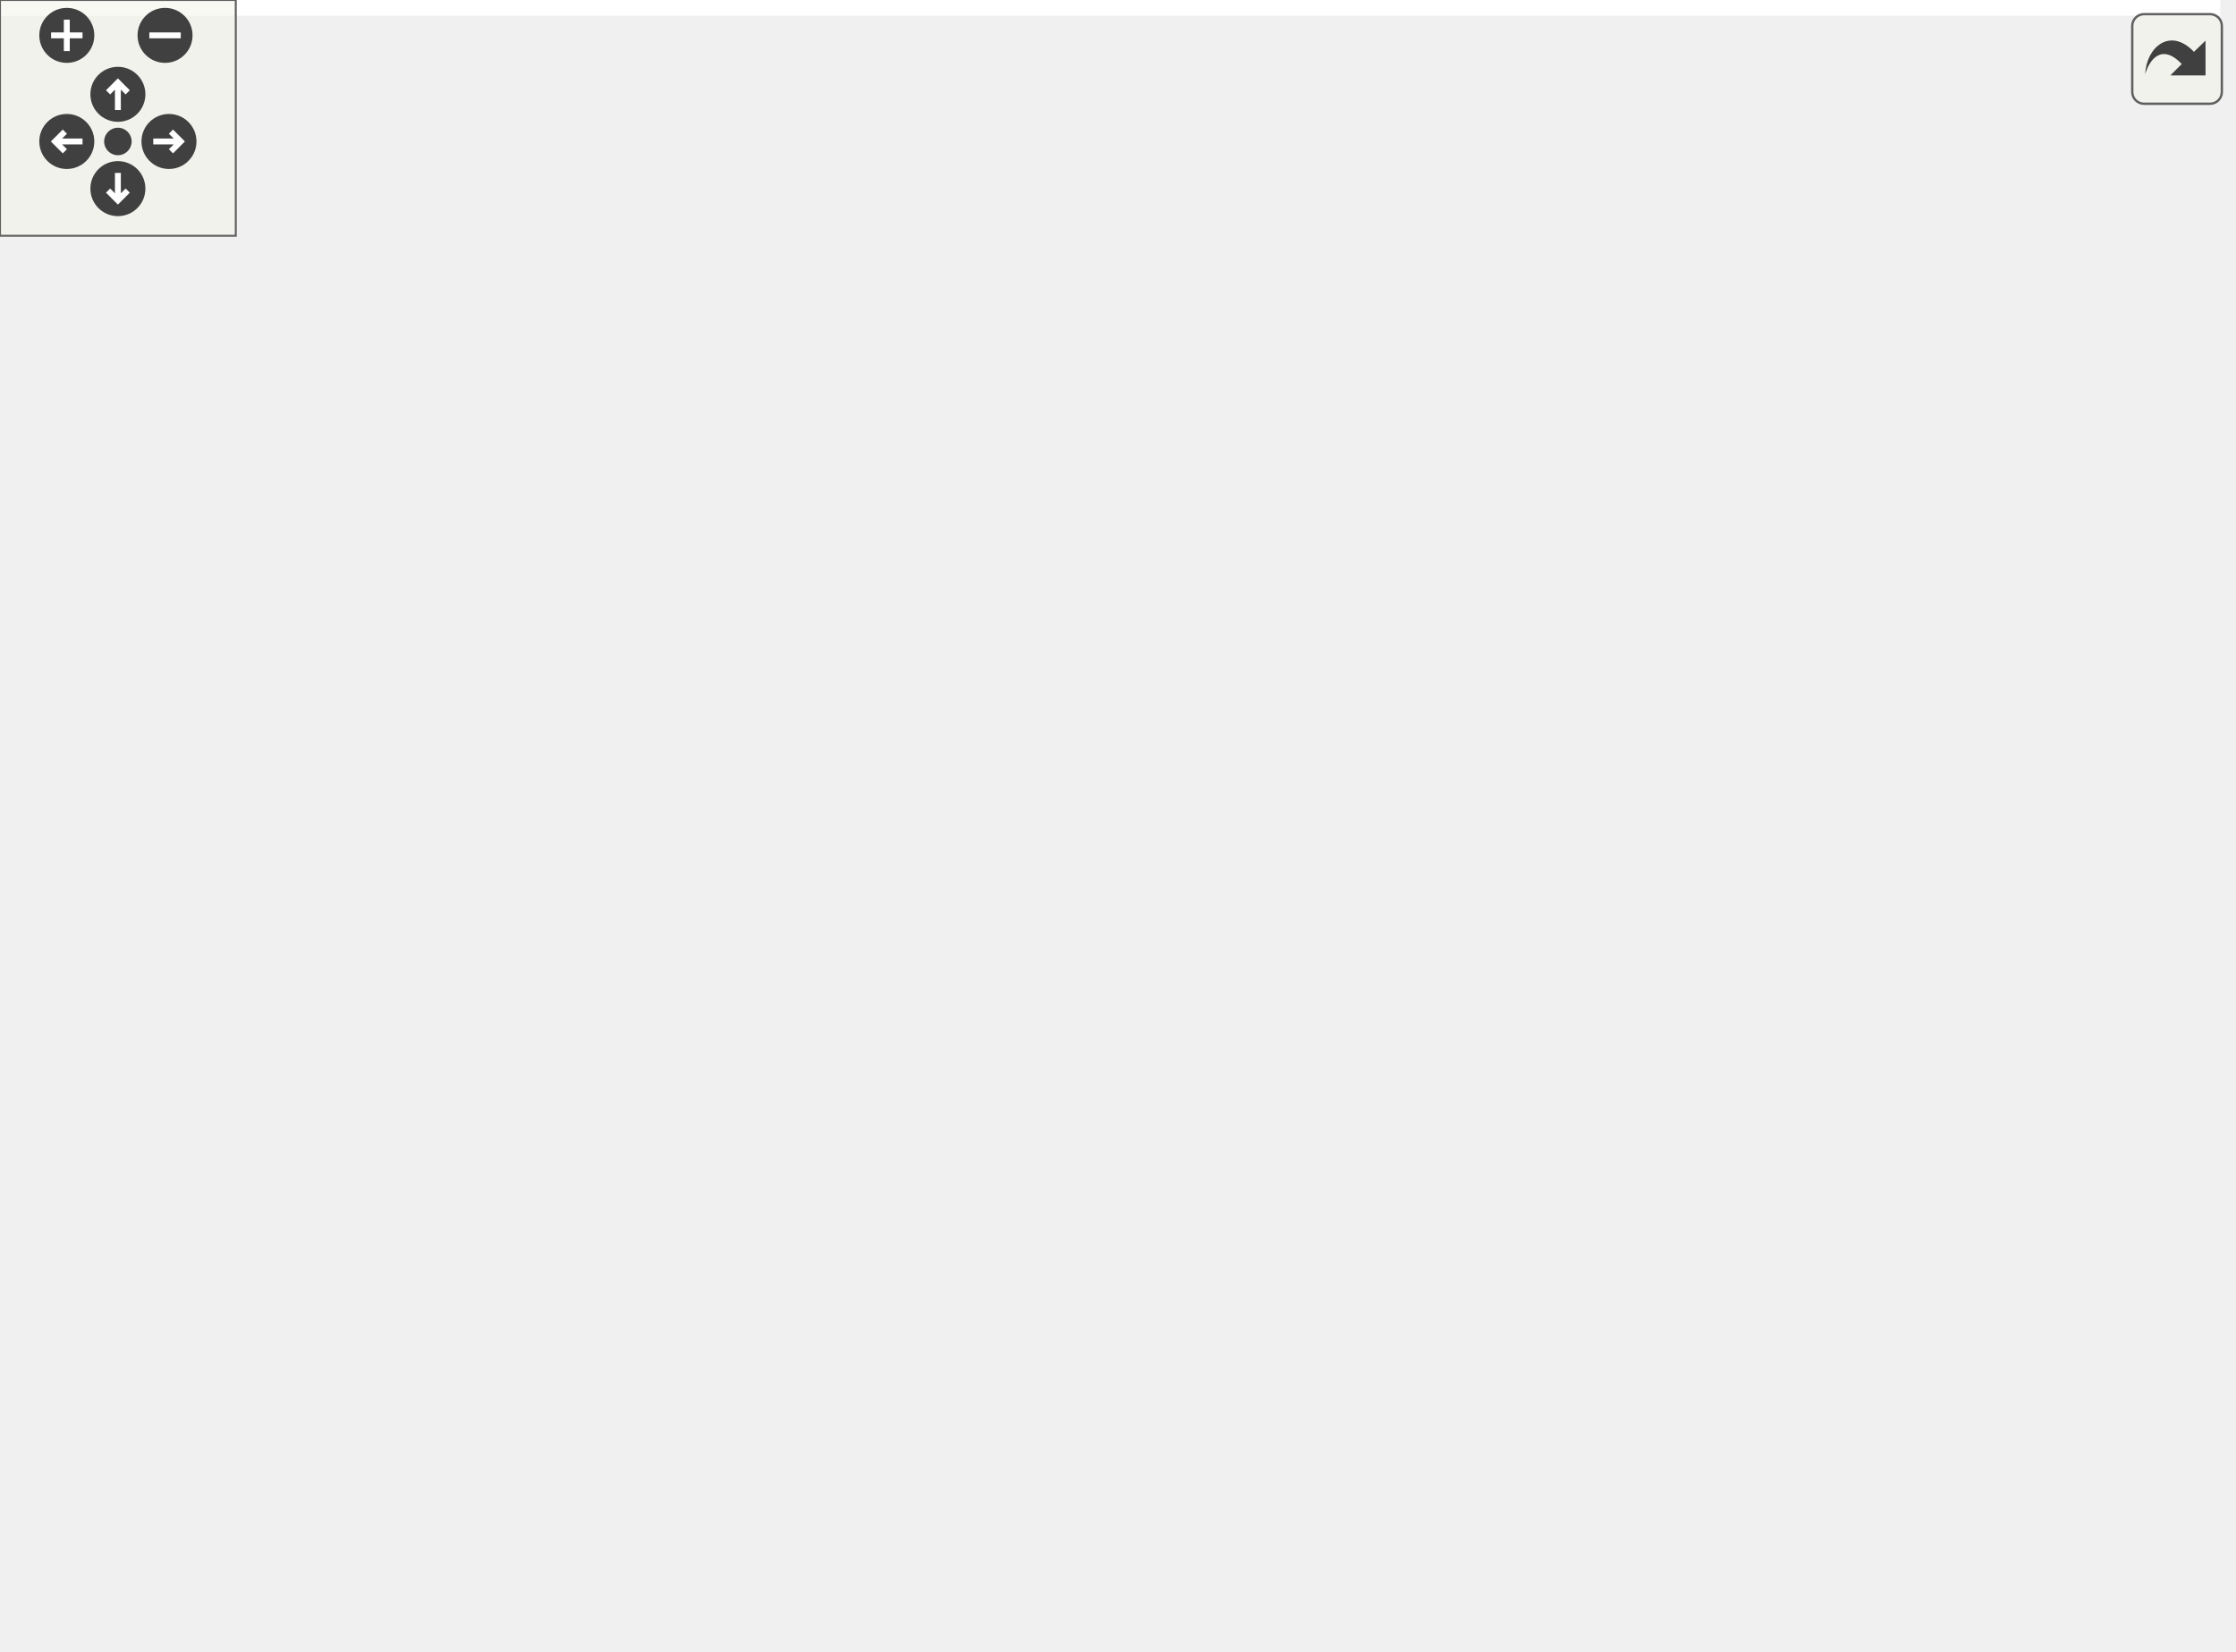
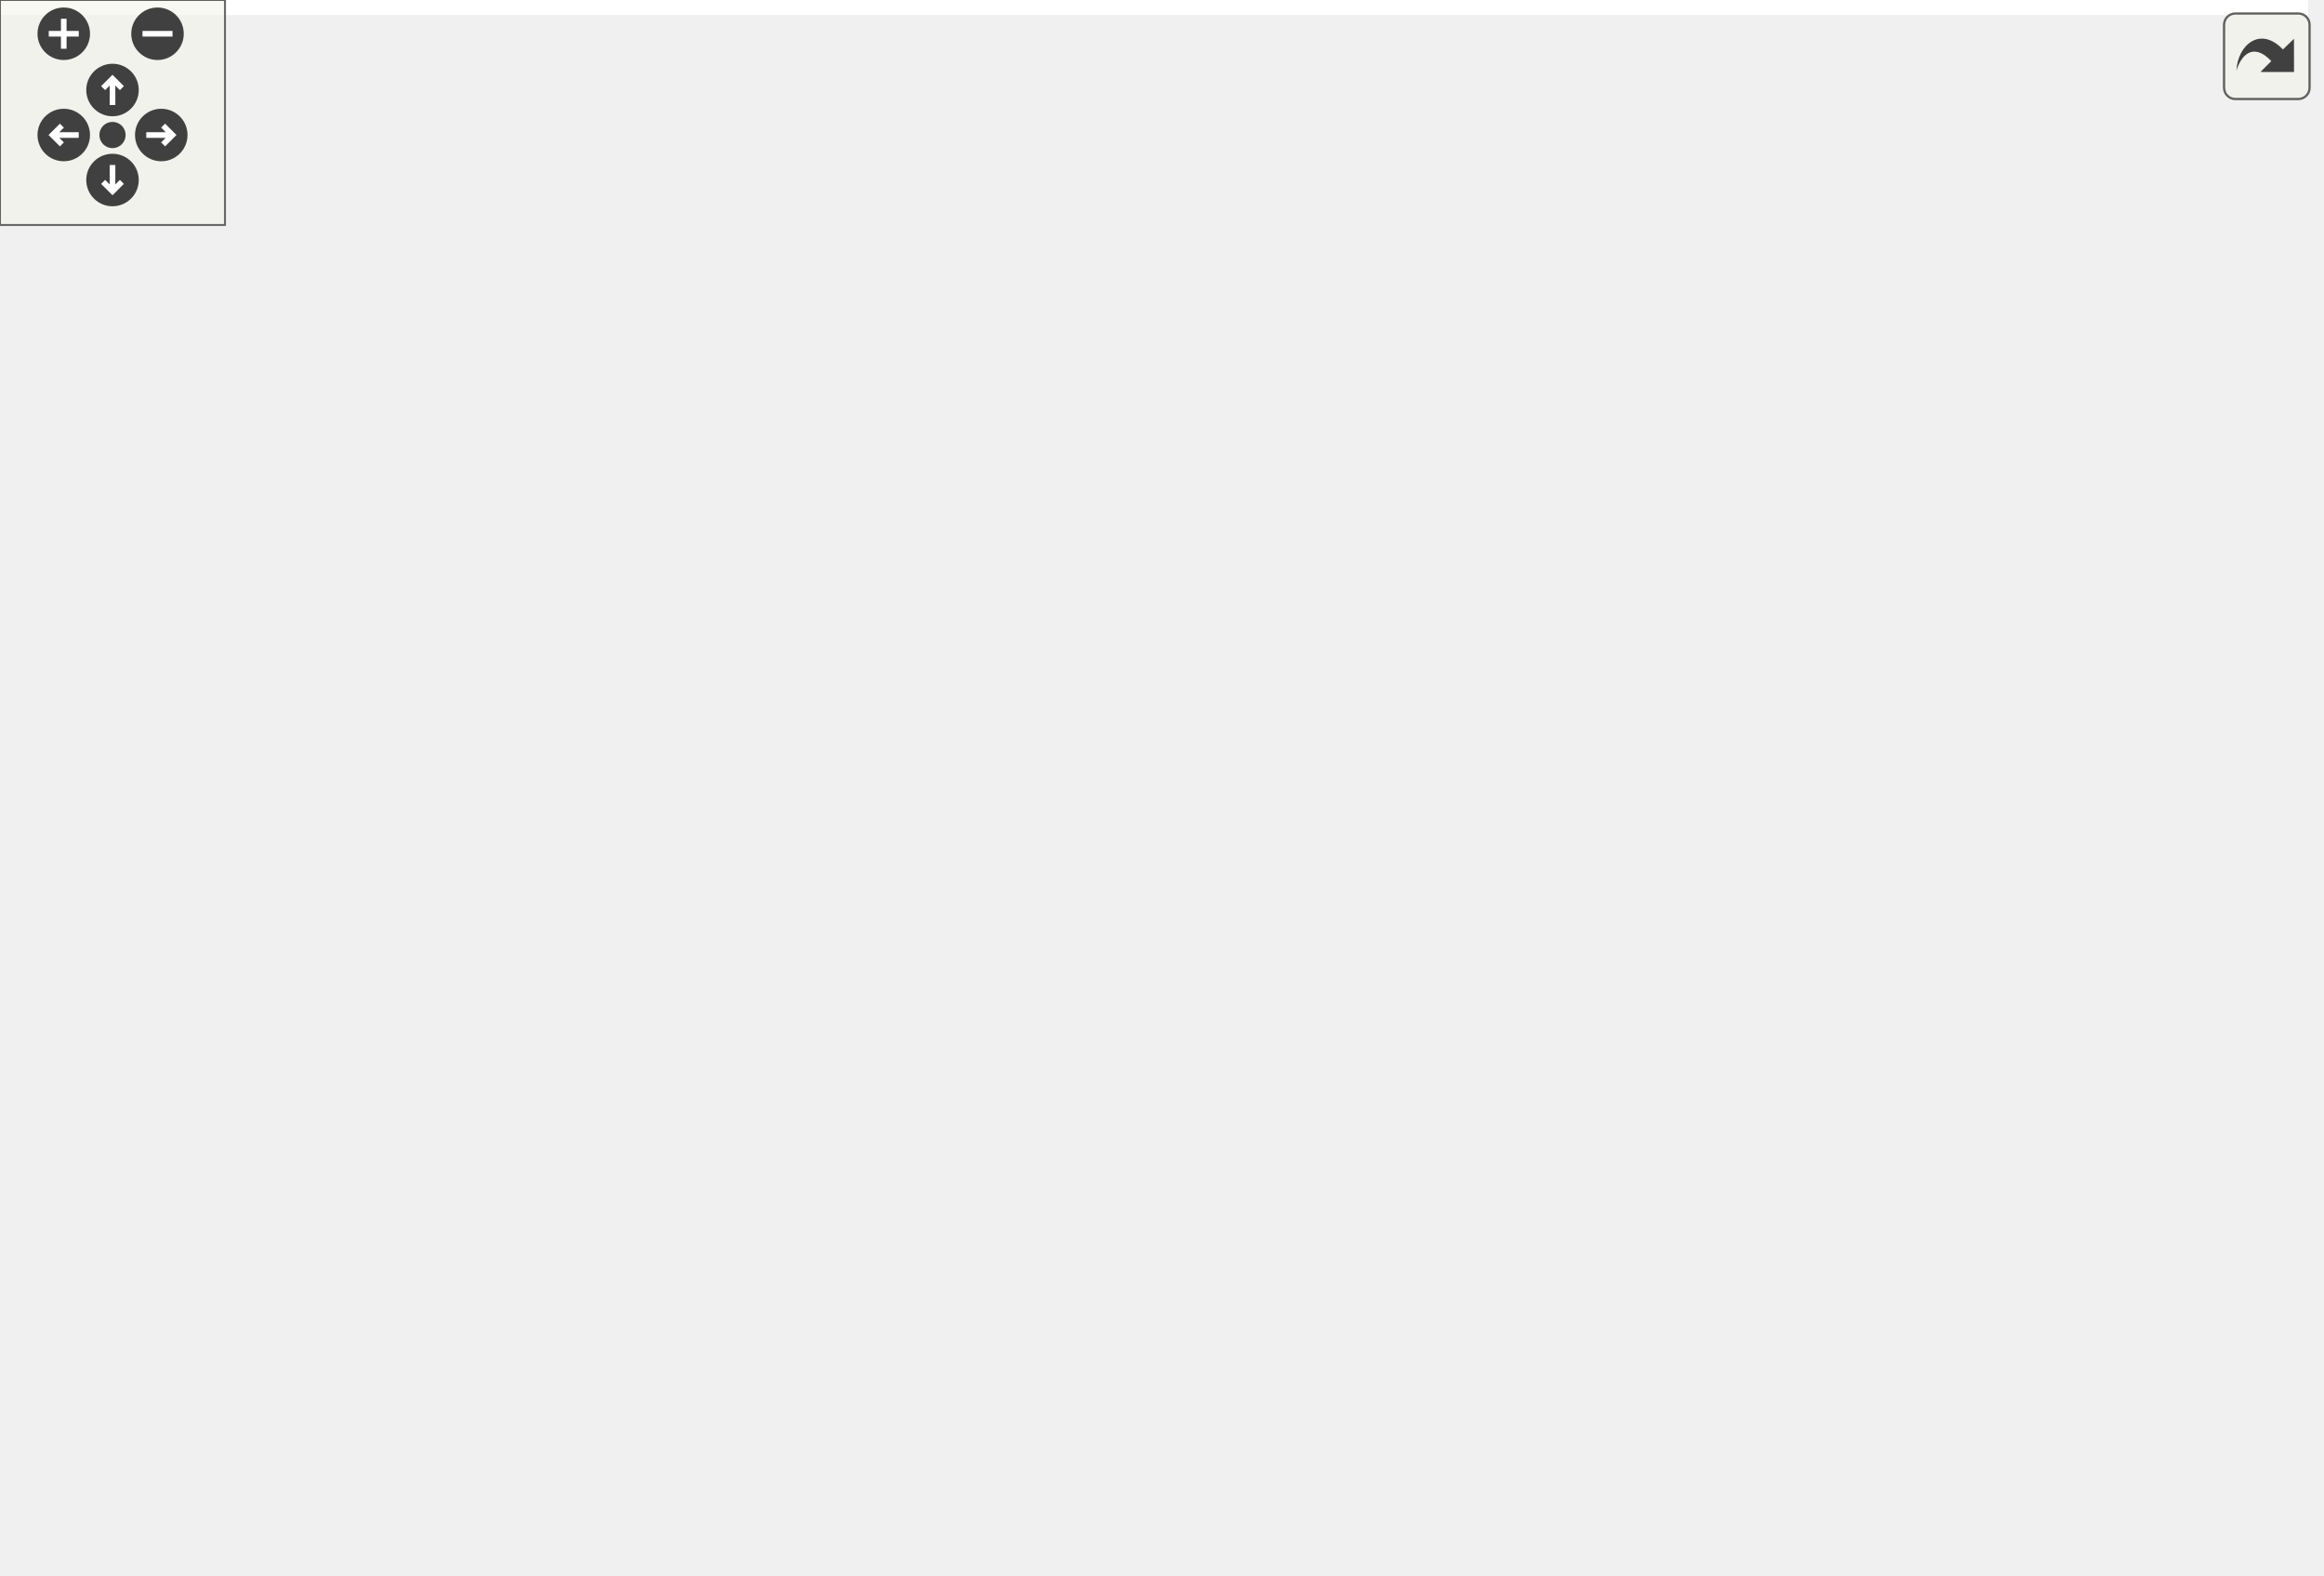
<svg xmlns="http://www.w3.org/2000/svg" xmlns:xlink="http://www.w3.org/1999/xlink" id="main" version="1.1" xml:space="preserve">
  <style type="text/css">
.edge:hover path { stroke: red; }
.edge:hover polygon { stroke: red; fill: red; }
</style>
  <defs>
    <circle id="rim" cx="0" cy="0" r="7" />
    <circle id="rim2" cx="0" cy="0" r="3.5" />
    <g id="zoomPlus">
      <use xlink:href="#rim" fill="#404040">
        <set attributeName="fill" to="#808080" begin="zoomplus.mouseover" end="zoomplus.mouseout" />
      </use>
      <path d="M-4,0h8M0,-4v8" fill="none" stroke="white" stroke-width="1.5" pointer-events="none" />
    </g>
    <g id="zoomMin">
      <use xlink:href="#rim" fill="#404040">
        <set attributeName="fill" to="#808080" begin="zoomminus.mouseover" end="zoomminus.mouseout" />
      </use>
      <path d="M-4,0h8" fill="none" stroke="white" stroke-width="1.5" pointer-events="none" />
    </g>
    <g id="dirArrow">
      <path fill="none" stroke="white" stroke-width="1.5" d="M0,-3.0v7 M-2.5,-0.5L0,-3.0L2.5,-0.5" />
    </g>
    <g id="resetDef">
      <use xlink:href="#rim2" fill="#404040">
        <set attributeName="fill" to="#808080" begin="reset.mouseover" end="reset.mouseout" />
      </use>
    </g>
  </defs>
  <svg id="graph" class="graph">
    <g id="viewport">
-       <polygon fill="white" stroke="none" points="-4,4 -4,-360 565.01,-360 565.01,4 -4,4" />
+       <polygon fill="white" stroke="none" points="-4,4 -4,-360 615.5,-360 615.5,4 -4,4" />
      <g id="node1" class="node">
-         <polygon fill="#bfbfbf" stroke="black" points="228.5,-336.5 228.5,-355.5 286.5,-355.5 286.5,-336.5 228.5,-336.5" />
-         <text text-anchor="middle" x="257.5" y="-343.5" font-family="Helvetica,sans-Serif" font-size="10.00">src/tree.h</text>
+         <polygon fill="#bfbfbf" stroke="black" points="246,-336.5 246,-355.5 304,-355.5 304,-336.5 246,-336.5" />
+         <text text-anchor="middle" x="275" y="-343.5" font-family="Helvetica,sans-Serif" font-size="10.00">src/tree.h</text>
      </g>
      <g id="node2" class="node">
-         <polygon fill="white" stroke="#bfbfbf" points="0,-0.5 0,-19.5 49,-19.5 49,-0.5 0,-0.5" />
-         <text text-anchor="middle" x="24.5" y="-7.5" font-family="Helvetica,sans-Serif" font-size="10.00">string.h</text>
+         <polygon fill="white" stroke="#bfbfbf" points="69.5,-0.5 69.5,-19.5 118.5,-19.5 118.5,-0.5 69.5,-0.5" />
+         <text text-anchor="middle" x="94" y="-7.5" font-family="Helvetica,sans-Serif" font-size="10.00">string.h</text>
      </g>
      <g id="edge1" class="edge">
-         <path fill="none" stroke="midnightblue" d="M228.37,-344.169C166.481,-340.693 27.5,-323.082 27.5,-235 27.5,-235 27.5,-235 27.5,-121 27.5,-88.936 26.21,-51.634 25.322,-29.745" />
-         <polygon fill="midnightblue" stroke="midnightblue" points="28.811,-29.399 24.892,-19.556 21.817,-29.694 28.811,-29.399" />
+         <path fill="none" stroke="midnightblue" d="M245.823,-345.393C200.717,-344.7 112.812,-338.057 51,-300 19.732,-280.748 0,-271.72 0,-235 0,-235 0,-235 0,-121 0,-77.933 42.16,-43.214 70.01,-24.978" />
+         <polygon fill="midnightblue" stroke="midnightblue" points="71.88,-27.937 78.478,-19.647 68.15,-22.013 71.88,-27.937" />
      </g>
      <g id="node3" class="node">
-         <polygon fill="white" stroke="#bfbfbf" points="375.5,-0.5 375.5,-19.5 423.5,-19.5 423.5,-0.5 375.5,-0.5" />
-         <text text-anchor="middle" x="399.5" y="-7.5" font-family="Helvetica,sans-Serif" font-size="10.00">stdlib.h</text>
+         <polygon fill="white" stroke="#bfbfbf" points="250,-0.5 250,-19.5 298,-19.5 298,-0.5 250,-0.5" />
+         <text text-anchor="middle" x="274" y="-7.5" font-family="Helvetica,sans-Serif" font-size="10.00">stdlib.h</text>
      </g>
      <g id="edge2" class="edge">
-         <path fill="none" stroke="midnightblue" d="M286.553,-340.819C362.391,-329.094 560.5,-292.922 560.5,-235 560.5,-235 560.5,-235 560.5,-121 560.5,-90.902 562.542,-77.52 541.5,-56 513.074,-26.927 466.002,-16.591 433.91,-12.944" />
-         <polygon fill="midnightblue" stroke="midnightblue" points="433.941,-9.43 423.65,-11.946 433.264,-16.397 433.941,-9.43" />
+         <path fill="none" stroke="midnightblue" d="M245.939,-344.536C182.653,-341.83 38,-325.723 38,-235 38,-235 38,-235 38,-121 38,-90.902 34.885,-76.415 57,-56 83.239,-31.778 185.518,-19.023 239.768,-13.841" />
+         <polygon fill="midnightblue" stroke="midnightblue" points="240.304,-17.306 249.941,-12.904 239.662,-10.336 240.304,-17.306" />
      </g>
      <g id="node4" class="node">
        <g id="a_node4">
          <a xlink:href="ceptr__error_8h_source.html" target="_top" xlink:title="ceptr_error.h">
-             <polygon fill="white" stroke="black" points="354,-112.5 354,-131.5 425,-131.5 425,-112.5 354,-112.5" />
-             <text text-anchor="middle" x="389.5" y="-119.5" font-family="Helvetica,sans-Serif" font-size="10.00">ceptr_error.h</text>
+             <polygon fill="white" stroke="black" points="185.5,-112.5 185.5,-131.5 256.5,-131.5 256.5,-112.5 185.5,-112.5" />
+             <text text-anchor="middle" x="221" y="-119.5" font-family="Helvetica,sans-Serif" font-size="10.00">ceptr_error.h</text>
          </a>
        </g>
      </g>
      <g id="edge3" class="edge">
-         <path fill="none" stroke="midnightblue" d="M286.597,-340.923C312.923,-335.764 351.055,-324.404 374.5,-300 415.757,-257.056 403.308,-178.189 394.7,-142.027" />
-         <polygon fill="midnightblue" stroke="midnightblue" points="397.977,-140.711 392.113,-131.886 391.194,-142.441 397.977,-140.711" />
+         <path fill="none" stroke="midnightblue" d="M262.433,-336.278C251.956,-328.211 237.701,-315.196 231,-300 207.451,-246.594 213.304,-175.182 217.92,-141.748" />
+         <polygon fill="midnightblue" stroke="midnightblue" points="221.421,-142.008 219.452,-131.598 214.499,-140.964 221.421,-142.008" />
      </g>
      <g id="node9" class="node">
        <g id="a_node9">
          <a xlink:href="sys__defs_8h.html" target="_top" xlink:title="Defines types and vars for system defined semantics. ">
-             <polygon fill="white" stroke="black" points="187,-224.5 187,-243.5 252,-243.5 252,-224.5 187,-224.5" />
-             <text text-anchor="middle" x="219.5" y="-231.5" font-family="Helvetica,sans-Serif" font-size="10.00">sys_defs.h</text>
+             <polygon fill="white" stroke="black" points="263.5,-224.5 263.5,-243.5 328.5,-243.5 328.5,-224.5 263.5,-224.5" />
+             <text text-anchor="middle" x="296" y="-231.5" font-family="Helvetica,sans-Serif" font-size="10.00">sys_defs.h</text>
          </a>
        </g>
      </g>
      <g id="edge8" class="edge">
-         <path fill="none" stroke="midnightblue" d="M244.719,-336.369C234.106,-328.36 219.769,-315.379 213.5,-300 207.484,-285.242 209.888,-267.084 213.277,-253.715" />
-         <polygon fill="midnightblue" stroke="midnightblue" points="216.732,-254.371 216.192,-243.79 210.015,-252.399 216.732,-254.371" />
+         <path fill="none" stroke="midnightblue" d="M287.781,-336.369C298.394,-328.36 312.731,-315.379 319,-300 325.545,-283.944 317.321,-265.249 308.945,-252.041" />
+         <polygon fill="midnightblue" stroke="midnightblue" points="311.603,-249.732 303.028,-243.509 305.851,-253.721 311.603,-249.732" />
      </g>
      <g id="node10" class="node">
        <g id="a_node10">
          <a xlink:href="ceptr__types_8h_source.html" target="_top" xlink:title="ceptr_types.h">
-             <polygon fill="white" stroke="black" points="139.5,-112.5 139.5,-131.5 215.5,-131.5 215.5,-112.5 139.5,-112.5" />
-             <text text-anchor="middle" x="177.5" y="-119.5" font-family="Helvetica,sans-Serif" font-size="10.00">ceptr_types.h</text>
+             <polygon fill="white" stroke="black" points="327,-112.5 327,-131.5 403,-131.5 403,-112.5 327,-112.5" />
+             <text text-anchor="middle" x="365" y="-119.5" font-family="Helvetica,sans-Serif" font-size="10.00">ceptr_types.h</text>
          </a>
        </g>
      </g>
      <g id="edge23" class="edge">
-         <path fill="none" stroke="midnightblue" d="M245.423,-336.412C234.294,-328.054 217.835,-314.52 206.5,-300 189.253,-277.907 184.133,-271.232 177.5,-244 168.913,-208.744 171.914,-165.977 174.775,-141.886" />
-         <polygon fill="midnightblue" stroke="midnightblue" points="178.284,-142.045 176.116,-131.675 171.343,-141.133 178.284,-142.045" />
+         <path fill="none" stroke="midnightblue" d="M292.95,-336.361C306.73,-328.754 325.035,-316.342 335,-300 365.918,-249.298 367.431,-176.02 366.183,-141.858" />
+         <polygon fill="midnightblue" stroke="midnightblue" points="369.661,-141.321 365.671,-131.506 362.67,-141.667 369.661,-141.321" />
      </g>
      <g id="node17" class="node">
        <g id="a_node17">
          <a xlink:href="base__defs_8h.html" target="_top" xlink:title="auto-generated system definitions ">
-             <polygon fill="white" stroke="black" points="222.5,-280.5 222.5,-299.5 292.5,-299.5 292.5,-280.5 222.5,-280.5" />
-             <text text-anchor="middle" x="257.5" y="-287.5" font-family="Helvetica,sans-Serif" font-size="10.00">base_defs.h</text>
+             <polygon fill="white" stroke="black" points="240,-280.5 240,-299.5 310,-299.5 310,-280.5 240,-280.5" />
+             <text text-anchor="middle" x="275" y="-287.5" font-family="Helvetica,sans-Serif" font-size="10.00">base_defs.h</text>
          </a>
        </g>
      </g>
      <g id="edge21" class="edge">
-         <path fill="none" stroke="midnightblue" d="M257.5,-336.083C257.5,-329.006 257.5,-318.861 257.5,-309.986" />
-         <polygon fill="midnightblue" stroke="midnightblue" points="261,-309.751 257.5,-299.751 254,-309.751 261,-309.751" />
+         <path fill="none" stroke="midnightblue" d="M275,-336.083C275,-329.006 275,-318.861 275,-309.986" />
+         <polygon fill="midnightblue" stroke="midnightblue" points="278.5,-309.751 275,-299.751 271.5,-309.751 278.5,-309.751" />
      </g>
      <g id="node18" class="node">
        <g id="a_node18">
          <a xlink:href="stream_8h.html" target="_top" xlink:title="streams abstraction header file ">
-             <polygon fill="white" stroke="black" points="311,-280.5 311,-299.5 366,-299.5 366,-280.5 311,-280.5" />
-             <text text-anchor="middle" x="338.5" y="-287.5" font-family="Helvetica,sans-Serif" font-size="10.00">stream.h</text>
+             <polygon fill="white" stroke="black" points="450.5,-112.5 450.5,-131.5 505.5,-131.5 505.5,-112.5 450.5,-112.5" />
+             <text text-anchor="middle" x="478" y="-119.5" font-family="Helvetica,sans-Serif" font-size="10.00">stream.h</text>
          </a>
        </g>
      </g>
      <g id="edge24" class="edge">
-         <path fill="none" stroke="midnightblue" d="M270.514,-336.324C283.032,-327.979 302.182,-315.212 316.971,-305.352" />
-         <polygon fill="midnightblue" stroke="midnightblue" points="319.139,-308.114 325.518,-299.655 315.256,-302.289 319.139,-308.114" />
+         <path fill="none" stroke="midnightblue" d="M295.413,-336.444C312.382,-328.652 336.496,-315.943 354,-300 407.545,-251.232 450.842,-175.374 468.903,-141.007" />
+         <polygon fill="midnightblue" stroke="midnightblue" points="472.205,-142.241 473.681,-131.749 465.984,-139.03 472.205,-142.241" />
      </g>
      <g id="node5" class="node">
-         <polygon fill="white" stroke="#bfbfbf" points="276.5,-56.5 276.5,-75.5 322.5,-75.5 322.5,-56.5 276.5,-56.5" />
-         <text text-anchor="middle" x="299.5" y="-63.5" font-family="Helvetica,sans-Serif" font-size="10.00">stdio.h</text>
+         <polygon fill="white" stroke="#bfbfbf" points="276,-56.5 276,-75.5 322,-75.5 322,-56.5 276,-56.5" />
+         <text text-anchor="middle" x="299" y="-63.5" font-family="Helvetica,sans-Serif" font-size="10.00">stdio.h</text>
      </g>
      <g id="edge4" class="edge">
-         <path fill="none" stroke="midnightblue" d="M375.04,-112.324C361,-103.9 339.452,-90.971 322.957,-81.074" />
-         <polygon fill="midnightblue" stroke="midnightblue" points="324.3,-77.798 313.924,-75.654 320.698,-83.801 324.3,-77.798" />
+         <path fill="none" stroke="midnightblue" d="M233.532,-112.324C245.586,-103.979 264.027,-91.212 278.269,-81.352" />
+         <polygon fill="midnightblue" stroke="midnightblue" points="280.269,-84.224 286.499,-75.654 276.285,-78.469 280.269,-84.224" />
      </g>
      <g id="node6" class="node">
-         <polygon fill="white" stroke="#bfbfbf" points="482.5,-56.5 482.5,-75.5 532.5,-75.5 532.5,-56.5 482.5,-56.5" />
-         <text text-anchor="middle" x="507.5" y="-63.5" font-family="Helvetica,sans-Serif" font-size="10.00">signal.h</text>
+         <polygon fill="white" stroke="#bfbfbf" points="66,-56.5 66,-75.5 116,-75.5 116,-56.5 66,-56.5" />
+         <text text-anchor="middle" x="91" y="-63.5" font-family="Helvetica,sans-Serif" font-size="10.00">signal.h</text>
      </g>
      <g id="edge5" class="edge">
-         <path fill="none" stroke="midnightblue" d="M408.197,-112.444C427.444,-103.636 457.652,-89.812 479.7,-79.722" />
-         <polygon fill="midnightblue" stroke="midnightblue" points="481.253,-82.86 488.89,-75.516 478.34,-76.495 481.253,-82.86" />
+         <path fill="none" stroke="midnightblue" d="M200.401,-112.444C179.007,-103.557 145.319,-89.563 120.976,-79.451" />
+         <polygon fill="midnightblue" stroke="midnightblue" points="122.08,-76.12 111.503,-75.516 119.395,-82.585 122.08,-76.12" />
      </g>
      <g id="node7" class="node">
-         <polygon fill="white" stroke="#bfbfbf" points="340.5,-56.5 340.5,-75.5 392.5,-75.5 392.5,-56.5 340.5,-56.5" />
-         <text text-anchor="middle" x="366.5" y="-63.5" font-family="Helvetica,sans-Serif" font-size="10.00">assert.h</text>
+         <polygon fill="white" stroke="#bfbfbf" points="134,-56.5 134,-75.5 186,-75.5 186,-56.5 134,-56.5" />
+         <text text-anchor="middle" x="160" y="-63.5" font-family="Helvetica,sans-Serif" font-size="10.00">assert.h</text>
      </g>
      <g id="edge6" class="edge">
-         <path fill="none" stroke="midnightblue" d="M385.702,-112.083C382.587,-104.77 378.077,-94.181 374.211,-85.103" />
-         <polygon fill="midnightblue" stroke="midnightblue" points="377.366,-83.58 370.227,-75.751 370.926,-86.323 377.366,-83.58" />
+         <path fill="none" stroke="midnightblue" d="M211.199,-112.324C202.182,-104.341 188.594,-92.313 177.682,-82.653" />
+         <polygon fill="midnightblue" stroke="midnightblue" points="179.787,-79.842 169.979,-75.834 175.147,-85.083 179.787,-79.842" />
      </g>
      <g id="node8" class="node">
-         <polygon fill="white" stroke="#bfbfbf" points="410.5,-56.5 410.5,-75.5 464.5,-75.5 464.5,-56.5 410.5,-56.5" />
-         <text text-anchor="middle" x="437.5" y="-63.5" font-family="Helvetica,sans-Serif" font-size="10.00">setjmp.h</text>
+         <polygon fill="white" stroke="#bfbfbf" points="204,-56.5 204,-75.5 258,-75.5 258,-56.5 204,-56.5" />
+         <text text-anchor="middle" x="231" y="-63.5" font-family="Helvetica,sans-Serif" font-size="10.00">setjmp.h</text>
      </g>
      <g id="edge7" class="edge">
-         <path fill="none" stroke="midnightblue" d="M397.426,-112.083C404.346,-104.298 414.565,-92.802 422.952,-83.367" />
-         <polygon fill="midnightblue" stroke="midnightblue" points="425.694,-85.55 429.721,-75.751 420.462,-80.9 425.694,-85.55" />
+         <path fill="none" stroke="midnightblue" d="M222.651,-112.083C223.976,-104.927 225.882,-94.635 227.539,-85.691" />
+         <polygon fill="midnightblue" stroke="midnightblue" points="231,-86.221 229.379,-75.751 224.117,-84.947 231,-86.221" />
      </g>
      <g id="edge9" class="edge">
-         <path fill="none" stroke="midnightblue" d="M214.411,-224.265C209.374,-215.362 201.687,-201.045 196.5,-188 190.391,-172.637 185.261,-154.538 181.877,-141.346" />
-         <polygon fill="midnightblue" stroke="midnightblue" points="185.261,-140.452 179.462,-131.585 178.466,-142.133 185.261,-140.452" />
+         <path fill="none" stroke="midnightblue" d="M301.414,-224.368C312.751,-206.296 339.171,-164.176 354.144,-140.307" />
+         <polygon fill="midnightblue" stroke="midnightblue" points="357.262,-141.923 359.611,-131.591 351.332,-138.203 357.262,-141.923" />
      </g>
      <g id="node16" class="node">
        <g id="a_node16">
          <a xlink:href="semtable_8h.html" target="_top" xlink:title="header file for table for coordinating meaning across a vmhost ">
-             <polygon fill="white" stroke="black" points="206,-168.5 206,-187.5 271,-187.5 271,-168.5 206,-168.5" />
-             <text text-anchor="middle" x="238.5" y="-175.5" font-family="Helvetica,sans-Serif" font-size="10.00">semtable.h</text>
+             <polygon fill="white" stroke="black" points="244.5,-168.5 244.5,-187.5 309.5,-187.5 309.5,-168.5 244.5,-168.5" />
+             <text text-anchor="middle" x="277" y="-175.5" font-family="Helvetica,sans-Serif" font-size="10.00">semtable.h</text>
          </a>
        </g>
      </g>
      <g id="edge18" class="edge">
-         <path fill="none" stroke="midnightblue" d="M222.637,-224.083C225.183,-216.849 228.856,-206.409 232.027,-197.397" />
-         <polygon fill="midnightblue" stroke="midnightblue" points="235.403,-198.346 235.421,-187.751 228.8,-196.023 235.403,-198.346" />
+         <path fill="none" stroke="midnightblue" d="M292.863,-224.083C290.317,-216.849 286.644,-206.409 283.473,-197.397" />
+         <polygon fill="midnightblue" stroke="midnightblue" points="286.7,-196.023 280.079,-187.751 280.097,-198.346 286.7,-196.023" />
      </g>
      <g id="edge11" class="edge">
-         <path fill="none" stroke="midnightblue" d="M196.831,-112.444C216.82,-103.596 248.243,-89.688 271.064,-79.587" />
-         <polygon fill="midnightblue" stroke="midnightblue" points="272.532,-82.764 280.259,-75.516 269.698,-76.364 272.532,-82.764" />
+         <path fill="none" stroke="midnightblue" d="M354.396,-112.324C344.544,-104.263 329.649,-92.076 317.785,-82.37" />
+         <polygon fill="midnightblue" stroke="midnightblue" points="319.753,-79.457 309.797,-75.834 315.32,-84.875 319.753,-79.457" />
      </g>
      <g id="node11" class="node">
-         <polygon fill="white" stroke="#bfbfbf" points="135,-56.5 135,-75.5 184,-75.5 184,-56.5 135,-56.5" />
-         <text text-anchor="middle" x="159.5" y="-63.5" font-family="Helvetica,sans-Serif" font-size="10.00">stdint.h</text>
+         <polygon fill="white" stroke="#bfbfbf" points="340.5,-56.5 340.5,-75.5 389.5,-75.5 389.5,-56.5 340.5,-56.5" />
+         <text text-anchor="middle" x="365" y="-63.5" font-family="Helvetica,sans-Serif" font-size="10.00">stdint.h</text>
      </g>
      <g id="edge10" class="edge">
-         <path fill="none" stroke="midnightblue" d="M174.528,-112.083C172.116,-104.849 168.636,-94.409 165.632,-85.397" />
-         <polygon fill="midnightblue" stroke="midnightblue" points="168.9,-84.131 162.417,-75.751 162.259,-86.345 168.9,-84.131" />
+         <path fill="none" stroke="midnightblue" d="M365,-112.083C365,-105.006 365,-94.861 365,-85.987" />
+         <polygon fill="midnightblue" stroke="midnightblue" points="368.5,-85.751 365,-75.751 361.5,-85.751 368.5,-85.751" />
      </g>
      <g id="node12" class="node">
        <g id="a_node12">
          <a xlink:href="uthash_8h_source.html" target="_top" xlink:title="uthash.h">
-             <polygon fill="white" stroke="black" points="62.5,-56.5 62.5,-75.5 116.5,-75.5 116.5,-56.5 62.5,-56.5" />
-             <text text-anchor="middle" x="89.5" y="-63.5" font-family="Helvetica,sans-Serif" font-size="10.00">uthash.h</text>
+             <polygon fill="white" stroke="black" points="408,-56.5 408,-75.5 462,-75.5 462,-56.5 408,-56.5" />
+             <text text-anchor="middle" x="435" y="-63.5" font-family="Helvetica,sans-Serif" font-size="10.00">uthash.h</text>
          </a>
        </g>
      </g>
      <g id="edge12" class="edge">
-         <path fill="none" stroke="midnightblue" d="M163.361,-112.324C149.634,-103.9 128.564,-90.971 112.436,-81.074" />
-         <polygon fill="midnightblue" stroke="midnightblue" points="113.957,-77.902 103.604,-75.654 110.296,-83.868 113.957,-77.902" />
+         <path fill="none" stroke="midnightblue" d="M376.247,-112.324C386.797,-104.185 402.801,-91.84 415.442,-82.087" />
+         <polygon fill="midnightblue" stroke="midnightblue" points="417.769,-84.713 423.549,-75.834 413.493,-79.171 417.769,-84.713" />
      </g>
      <g id="node15" class="node">
-         <polygon fill="white" stroke="#bfbfbf" points="202.5,-56.5 202.5,-75.5 258.5,-75.5 258.5,-56.5 202.5,-56.5" />
-         <text text-anchor="middle" x="230.5" y="-63.5" font-family="Helvetica,sans-Serif" font-size="10.00">stdbool.h</text>
+         <polygon fill="white" stroke="#bfbfbf" points="480,-56.5 480,-75.5 536,-75.5 536,-56.5 480,-56.5" />
+         <text text-anchor="middle" x="508" y="-63.5" font-family="Helvetica,sans-Serif" font-size="10.00">stdbool.h</text>
      </g>
      <g id="edge17" class="edge">
-         <path fill="none" stroke="midnightblue" d="M186.252,-112.083C193.97,-104.22 205.405,-92.569 214.717,-83.081" />
-         <polygon fill="midnightblue" stroke="midnightblue" points="217.404,-85.34 221.911,-75.751 212.408,-80.436 217.404,-85.34" />
+         <path fill="none" stroke="midnightblue" d="M387.659,-112.444C411.402,-103.478 448.909,-89.314 475.738,-79.183" />
+         <polygon fill="midnightblue" stroke="midnightblue" points="477.329,-82.323 485.447,-75.516 474.856,-75.775 477.329,-82.323" />
      </g>
      <g id="edge13" class="edge">
-         <path fill="none" stroke="midnightblue" d="M79.057,-56.324C69.354,-48.263 54.685,-36.077 43,-26.369" />
-         <polygon fill="midnightblue" stroke="midnightblue" points="45.062,-23.532 35.133,-19.834 40.589,-28.916 45.062,-23.532" />
+         <path fill="none" stroke="midnightblue" d="M407.985,-58.126C404.633,-57.362 401.244,-56.633 398,-56 301.088,-37.082 185.416,-21.998 128.759,-15.092" />
+         <polygon fill="midnightblue" stroke="midnightblue" points="128.908,-11.585 118.561,-13.86 128.069,-18.534 128.908,-11.585" />
      </g>
      <g id="edge15" class="edge">
-         <path fill="none" stroke="midnightblue" d="M116.572,-57.979C119.576,-57.275 122.598,-56.6 125.5,-56 211.181,-38.285 313.094,-23.07 365.157,-15.715" />
-         <polygon fill="midnightblue" stroke="midnightblue" points="365.769,-19.163 375.186,-14.308 364.797,-12.231 365.769,-19.163" />
+         <path fill="none" stroke="midnightblue" d="M409.489,-56.444C382.006,-47.225 338.142,-32.514 307.804,-22.338" />
+         <polygon fill="midnightblue" stroke="midnightblue" points="308.671,-18.937 298.077,-19.076 306.445,-25.574 308.671,-18.937" />
      </g>
      <g id="node13" class="node">
-         <polygon fill="white" stroke="#bfbfbf" points="67.5,-0.5 67.5,-19.5 119.5,-19.5 119.5,-0.5 67.5,-0.5" />
-         <text text-anchor="middle" x="93.5" y="-7.5" font-family="Helvetica,sans-Serif" font-size="10.00">stddef.h</text>
+         <polygon fill="white" stroke="#bfbfbf" points="372,-0.5 372,-19.5 424,-19.5 424,-0.5 372,-0.5" />
+         <text text-anchor="middle" x="398" y="-7.5" font-family="Helvetica,sans-Serif" font-size="10.00">stddef.h</text>
      </g>
      <g id="edge14" class="edge">
-         <path fill="none" stroke="midnightblue" d="M90.16,-56.083C90.685,-49.006 91.436,-38.861 92.094,-29.986" />
-         <polygon fill="midnightblue" stroke="midnightblue" points="95.603,-29.982 92.852,-19.751 88.623,-29.465 95.603,-29.982" />
+         <path fill="none" stroke="midnightblue" d="M428.89,-56.083C423.718,-48.534 416.154,-37.495 409.806,-28.23" />
+         <polygon fill="midnightblue" stroke="midnightblue" points="412.536,-26.022 403.996,-19.751 406.761,-29.979 412.536,-26.022" />
      </g>
      <g id="node14" class="node">
-         <polygon fill="white" stroke="#bfbfbf" points="138,-0.5 138,-19.5 197,-19.5 197,-0.5 138,-0.5" />
-         <text text-anchor="middle" x="167.5" y="-7.5" font-family="Helvetica,sans-Serif" font-size="10.00">inttypes.h</text>
+         <polygon fill="white" stroke="#bfbfbf" points="442.5,-0.5 442.5,-19.5 501.5,-19.5 501.5,-0.5 442.5,-0.5" />
+         <text text-anchor="middle" x="472" y="-7.5" font-family="Helvetica,sans-Serif" font-size="10.00">inttypes.h</text>
      </g>
      <g id="edge16" class="edge">
-         <path fill="none" stroke="midnightblue" d="M102.032,-56.324C114.086,-47.979 132.527,-35.212 146.769,-25.352" />
-         <polygon fill="midnightblue" stroke="midnightblue" points="148.769,-28.224 154.999,-19.654 144.785,-22.469 148.769,-28.224" />
+         <path fill="none" stroke="midnightblue" d="M441.11,-56.083C446.282,-48.534 453.846,-37.495 460.194,-28.23" />
+         <polygon fill="midnightblue" stroke="midnightblue" points="463.239,-29.979 466.004,-19.751 457.464,-26.022 463.239,-29.979" />
      </g>
      <g id="edge20" class="edge">
-         <path fill="none" stroke="midnightblue" d="M262.426,-168.444C287.719,-159.399 327.802,-145.064 356.18,-134.916" />
-         <polygon fill="midnightblue" stroke="midnightblue" points="357.448,-138.179 365.686,-131.516 355.091,-131.588 357.448,-138.179" />
+         <path fill="none" stroke="midnightblue" d="M268.003,-168.324C259.806,-160.42 247.494,-148.548 237.528,-138.938" />
+         <polygon fill="midnightblue" stroke="midnightblue" points="239.789,-136.256 230.161,-131.834 234.93,-141.295 239.789,-136.256" />
      </g>
      <g id="edge19" class="edge">
-         <path fill="none" stroke="midnightblue" d="M228.699,-168.324C219.682,-160.341 206.094,-148.313 195.182,-138.653" />
-         <polygon fill="midnightblue" stroke="midnightblue" points="197.287,-135.842 187.479,-131.834 192.647,-141.083 197.287,-135.842" />
+         <path fill="none" stroke="midnightblue" d="M291.139,-168.324C304.866,-159.9 325.936,-146.971 342.064,-137.074" />
+         <polygon fill="midnightblue" stroke="midnightblue" points="344.204,-139.868 350.896,-131.655 340.543,-133.902 344.204,-139.868" />
      </g>
      <g id="edge22" class="edge">
-         <path fill="none" stroke="midnightblue" d="M251.225,-280.083C245.858,-272.455 237.982,-261.264 231.421,-251.941" />
-         <polygon fill="midnightblue" stroke="midnightblue" points="234.275,-249.915 225.658,-243.751 228.551,-253.943 234.275,-249.915" />
+         <path fill="none" stroke="midnightblue" d="M278.468,-280.083C281.312,-272.77 285.429,-262.181 288.96,-253.103" />
+         <polygon fill="midnightblue" stroke="midnightblue" points="292.234,-254.34 292.597,-243.751 285.71,-251.803 292.234,-254.34" />
      </g>
      <g id="edge25" class="edge">
-         <path fill="none" stroke="midnightblue" d="M333.67,-280.335C328.976,-271.486 322.051,-257.21 318.5,-244 303.424,-187.912 300.244,-118.791 299.618,-85.995" />
-         <polygon fill="midnightblue" stroke="midnightblue" points="303.113,-85.601 299.486,-75.647 296.114,-85.691 303.113,-85.601" />
+         <path fill="none" stroke="midnightblue" d="M450.424,-112.681C418.518,-103.056 366.018,-87.218 331.98,-76.949" />
+         <polygon fill="midnightblue" stroke="midnightblue" points="332.637,-73.492 322.053,-73.954 330.615,-80.194 332.637,-73.492" />
+       </g>
+       <g id="edge27" class="edge">
+         <path fill="none" stroke="midnightblue" d="M482.954,-112.083C487.104,-104.613 493.153,-93.724 498.267,-84.52" />
+         <polygon fill="midnightblue" stroke="midnightblue" points="501.341,-86.192 503.138,-75.751 495.222,-82.793 501.341,-86.192" />
      </g>
      <g id="node19" class="node">
-         <polygon fill="white" stroke="#bfbfbf" points="328,-224.5 328,-243.5 385,-243.5 385,-224.5 328,-224.5" />
-         <text text-anchor="middle" x="356.5" y="-231.5" font-family="Helvetica,sans-Serif" font-size="10.00">pthread.h</text>
+         <polygon fill="white" stroke="#bfbfbf" points="554.5,-56.5 554.5,-75.5 611.5,-75.5 611.5,-56.5 554.5,-56.5" />
+         <text text-anchor="middle" x="583" y="-63.5" font-family="Helvetica,sans-Serif" font-size="10.00">pthread.h</text>
      </g>
      <g id="edge26" class="edge">
-         <path fill="none" stroke="midnightblue" d="M341.472,-280.083C343.884,-272.849 347.364,-262.409 350.368,-253.397" />
-         <polygon fill="midnightblue" stroke="midnightblue" points="353.741,-254.345 353.583,-243.751 347.1,-252.131 353.741,-254.345" />
+         <path fill="none" stroke="midnightblue" d="M494.87,-112.324C511.709,-103.664 537.807,-90.242 557.238,-80.249" />
+         <polygon fill="midnightblue" stroke="midnightblue" points="558.88,-83.341 566.172,-75.654 555.678,-77.115 558.88,-83.341" />
      </g>
    </g>
  </svg>
  <g id="navigator" transform="translate(0 0)" fill="#404254">
    <rect fill="#f2f5e9" fill-opacity="0.5" stroke="#606060" stroke-width=".5" x="0" y="0" width="60" height="60" />
    <use id="zoomplus" xlink:href="#zoomPlus" x="17" y="9" />
    <use id="zoomminus" xlink:href="#zoomMin" x="42" y="9" />
    <use id="reset" xlink:href="#resetDef" x="30" y="36" />
    <g id="arrowUp" xlink:href="#dirArrow" transform="translate(30 24)">
      <use xlink:href="#rim" fill="#404040">
        <set attributeName="fill" to="#808080" begin="arrowUp.mouseover" end="arrowUp.mouseout" />
      </use>
      <path fill="none" stroke="white" stroke-width="1.5" d="M0,-3.0v7 M-2.5,-0.5L0,-3.0L2.5,-0.5" />
    </g>
    <g id="arrowRight" xlink:href="#dirArrow" transform="rotate(90) translate(36 -43)">
      <use xlink:href="#rim" fill="#404040">
        <set attributeName="fill" to="#808080" begin="arrowRight.mouseover" end="arrowRight.mouseout" />
      </use>
      <path fill="none" stroke="white" stroke-width="1.5" d="M0,-3.0v7 M-2.5,-0.5L0,-3.0L2.5,-0.5" />
    </g>
    <g id="arrowDown" xlink:href="#dirArrow" transform="rotate(180) translate(-30 -48)">
      <use xlink:href="#rim" fill="#404040">
        <set attributeName="fill" to="#808080" begin="arrowDown.mouseover" end="arrowDown.mouseout" />
      </use>
      <path fill="none" stroke="white" stroke-width="1.5" d="M0,-3.0v7 M-2.5,-0.5L0,-3.0L2.5,-0.5" />
    </g>
    <g id="arrowLeft" xlink:href="#dirArrow" transform="rotate(270) translate(-36 17)">
      <use xlink:href="#rim" fill="#404040">
        <set attributeName="fill" to="#808080" begin="arrowLeft.mouseover" end="arrowLeft.mouseout" />
      </use>
      <path fill="none" stroke="white" stroke-width="1.5" d="M0,-3.0v7 M-2.5,-0.5L0,-3.0L2.5,-0.5" />
    </g>
  </g>
  <svg viewBox="0 0 15 15" width="100%" height="30px" preserveAspectRatio="xMaxYMin meet">
    <g id="arrow_out" transform="scale(0.3 0.3)">
      <a xlink:href="tree_8h__incl_org.svg" target="_base">
        <rect id="button" ry="5" rx="5" y="6" x="6" height="38" width="38" fill="#f2f5e9" fill-opacity="0.5" stroke="#606060" stroke-width="1.0" />
        <path id="arrow" d="M 11.5,31.437 C 11.94,20.098 22.043,11.323 32.159,21.979 L 37.069,17.246 C 37.069,17.246 37.088,32 37.088,32 L 22.16,31.978 C 22.16,31.978 26.998,27.14 26.998,27.14 C 18.529,18.264 13.292,25.23 11.5,31.437 z" style="fill:#404040;" />
      </a>
    </g>
  </svg>
</svg>
